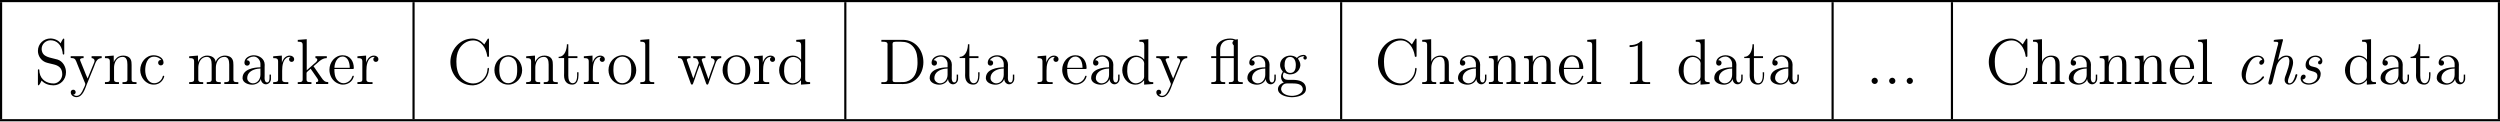
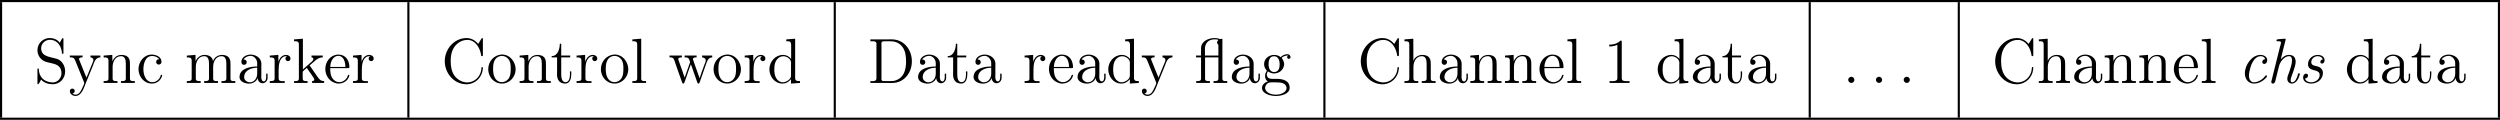
- <svg xmlns="http://www.w3.org/2000/svg" xmlns:xlink="http://www.w3.org/1999/xlink" version="1.1" width="463.045pt" height="22.466pt" viewBox="-26.095 -43.654 463.045 22.466">
+ <svg xmlns="http://www.w3.org/2000/svg" xmlns:xlink="http://www.w3.org/1999/xlink" version="1.1" width="468.896pt" height="22.466pt" viewBox="-26.095 -43.654 468.896 22.466">
  <defs>
    <path id="g1-99" d="M5.141 -4.471C4.854 -4.471 4.579 -4.256 4.579 -3.933C4.579 -3.73 4.734 -3.575 4.937 -3.575C5.296 -3.575 5.511 -3.933 5.511 -4.256C5.511 -4.914 4.878 -5.272 4.256 -5.272C2.63 -5.272 1.315 -3.383 1.315 -1.817C1.315 -0.801 1.913 0.108 3.037 0.108C3.933 0.108 4.782 -0.371 5.332 -1.028C5.38 -1.088 5.464 -1.196 5.464 -1.279V-1.303C5.452 -1.375 5.368 -1.447 5.296 -1.447C5.189 -1.447 4.961 -1.088 4.818 -0.944C4.34 -0.502 3.694 -0.132 3.025 -0.132H2.965C2.331 -0.167 2.08 -0.813 2.08 -1.351S2.224 -2.451 2.379 -2.977C2.642 -3.838 3.24 -5.033 4.304 -5.033C4.651 -5.033 5.009 -4.866 5.141 -4.471Z" />
    <path id="g1-104" d="M2.666 -4.435C2.809 -5.081 2.989 -5.727 3.144 -6.372L3.491 -7.759C3.539 -7.89 3.599 -8.094 3.599 -8.201C3.599 -8.273 3.503 -8.309 3.443 -8.309C2.977 -8.249 2.032 -8.249 1.925 -8.13C1.889 -8.094 1.877 -8.046 1.865 -7.998V-7.938C1.877 -7.843 1.973 -7.831 2.068 -7.831H2.152C2.367 -7.831 2.714 -7.831 2.714 -7.603C2.714 -7.352 2.594 -7.054 2.523 -6.791L0.921 -0.359C0.909 -0.299 0.885 -0.239 0.885 -0.179C0.885 -0.012 1.04 0.108 1.196 0.108C1.506 0.108 1.614 -0.179 1.674 -0.478L2.331 -3.12C2.558 -4.065 3.359 -5.033 4.256 -5.033C4.674 -5.033 4.782 -4.591 4.782 -4.256C4.782 -3.515 4.459 -2.678 4.22 -1.961C4.077 -1.578 3.897 -1.196 3.897 -0.789V-0.753C3.897 -0.275 4.28 0.108 4.746 0.108C5.631 0.108 6.085 -0.968 6.253 -1.65V-1.71C6.253 -1.781 6.193 -1.829 6.109 -1.829C5.858 -1.829 5.87 -1.542 5.822 -1.375C5.667 -0.897 5.38 -0.132 4.794 -0.132C4.591 -0.132 4.519 -0.299 4.519 -0.478C4.519 -0.825 4.663 -1.16 4.77 -1.47C4.961 -1.961 5.129 -2.463 5.272 -2.965C5.368 -3.288 5.464 -3.634 5.464 -3.981C5.464 -4.842 4.985 -5.272 4.22 -5.272C3.563 -5.272 3.061 -4.89 2.666 -4.435Z" />
    <path id="g1-115" d="M1.243 -0.861H1.291C1.566 -0.861 1.817 -1.112 1.817 -1.399C1.817 -1.602 1.65 -1.745 1.459 -1.745C1.064 -1.745 0.885 -1.375 0.885 -1.04C0.885 -0.203 1.733 0.108 2.391 0.108C3.563 0.108 4.603 -0.693 4.603 -1.901C4.603 -2.463 4.184 -2.929 3.682 -3.084C3.204 -3.252 2.415 -3.204 2.415 -3.909C2.415 -4.579 3.049 -5.033 3.622 -5.033C4.017 -5.033 4.483 -4.842 4.555 -4.4C4.316 -4.376 4.113 -4.208 4.113 -3.957C4.113 -3.79 4.232 -3.646 4.435 -3.646C4.758 -3.646 4.914 -3.969 4.914 -4.256C4.914 -4.949 4.256 -5.272 3.646 -5.272C2.702 -5.272 1.805 -4.543 1.805 -3.539C1.805 -1.949 3.993 -2.809 3.993 -1.494C3.993 -0.658 3.18 -0.132 2.415 -0.132C1.937 -0.132 1.351 -0.323 1.243 -0.861Z" />
-     <path id="g5-29" d="M1.243 -5.153H0.311V-4.806H1.243V-0.813C1.243 -0.395 0.897 -0.359 0.538 -0.359H0.335V-0.012H2.905V-0.359H2.63C2.295 -0.359 1.997 -0.395 1.997 -0.813V-4.806H4.495V-0.813C4.495 -0.395 4.148 -0.359 3.79 -0.359H3.587V-0.012H6.157V-0.359H5.87C5.523 -0.359 5.248 -0.395 5.248 -0.825V-8.309C5.141 -8.285 5.009 -8.249 4.89 -8.249H4.818C4.722 -8.249 4.639 -8.309 4.543 -8.333C4.352 -8.393 4.148 -8.416 3.945 -8.428H3.754C2.642 -8.428 1.243 -7.831 1.243 -6.528V-5.153ZM4.495 -5.153H1.973V-6.408C1.973 -7.257 2.439 -8.189 3.802 -8.189C4.053 -8.189 4.471 -8.165 4.471 -8.058C4.471 -7.974 4.244 -7.867 4.244 -7.639C4.244 -7.52 4.28 -7.4 4.364 -7.305C4.4 -7.245 4.483 -7.209 4.495 -7.137V-5.153Z" />
-     <path id="g5-46" d="M1.53 -1.16C1.279 -1.112 1.04 -0.897 1.04 -0.598C1.04 -0.287 1.303 -0.012 1.614 -0.012S2.2 -0.251 2.2 -0.586C2.2 -0.897 1.937 -1.172 1.626 -1.172C1.59 -1.172 1.566 -1.16 1.53 -1.16Z" />
-     <path id="g5-49" d="M1.088 -7.197V-6.85C1.626 -6.85 2.08 -6.934 2.606 -7.161V-0.885C2.606 -0.418 2.14 -0.347 1.674 -0.347C1.482 -0.347 1.303 -0.359 1.148 -0.359V-0.012H4.89V-0.359C4.746 -0.359 4.555 -0.347 4.376 -0.347C3.778 -0.347 3.431 -0.406 3.431 -0.921V-7.783C3.431 -7.855 3.407 -7.962 3.288 -7.962C3.12 -7.962 2.977 -7.735 2.821 -7.651C2.307 -7.305 1.698 -7.197 1.088 -7.197Z" />
-     <path id="g5-67" d="M6.934 -7.34C6.348 -7.986 5.643 -8.428 4.734 -8.428C2.403 -8.428 0.646 -6.36 0.646 -4.089C0.646 -1.829 2.379 0.239 4.722 0.239H4.902C6.372 0.143 7.639 -1.004 7.783 -2.63C7.795 -2.69 7.795 -2.738 7.795 -2.798C7.795 -2.893 7.783 -3.001 7.663 -3.001C7.472 -3.001 7.532 -2.618 7.484 -2.415C7.293 -1.184 6.229 -0.108 4.89 -0.108C4.005 -0.108 3.132 -0.55 2.57 -1.243C1.913 -2.044 1.757 -3.168 1.757 -4.16C1.757 -4.914 1.865 -5.738 2.236 -6.42C2.75 -7.388 3.742 -8.082 4.878 -8.082C6.396 -8.082 7.209 -6.623 7.436 -5.38C7.448 -5.26 7.424 -5.033 7.627 -5.033C7.759 -5.033 7.795 -5.093 7.795 -5.189V-8.285C7.795 -8.357 7.759 -8.428 7.675 -8.428C7.58 -8.428 7.52 -8.297 7.472 -8.225L7.137 -7.687C7.066 -7.568 6.994 -7.46 6.934 -7.34Z" />
-     <path id="g5-68" d="M0.502 -8.177V-7.831H0.885C1.279 -7.831 1.65 -7.783 1.65 -7.329C1.65 -7.245 1.638 -7.173 1.638 -7.101V-0.885C1.638 -0.418 1.279 -0.347 0.921 -0.347C0.777 -0.347 0.634 -0.359 0.502 -0.359V-0.012H3.754C3.993 -0.012 4.232 0 4.483 0C5.368 0 6.169 -0.227 6.922 -0.873C7.831 -1.674 8.285 -2.857 8.285 -4.053C8.285 -6.109 6.946 -8.189 4.435 -8.189C4.184 -8.189 3.933 -8.177 3.694 -8.177H0.502ZM7.185 -3.575C7.089 -2.188 6.671 -0.933 5.153 -0.454C4.794 -0.359 4.435 -0.359 4.065 -0.359H3.049C2.809 -0.359 2.57 -0.383 2.57 -0.765C2.57 -0.861 2.582 -0.944 2.582 -1.028V-6.958C2.582 -7.066 2.57 -7.185 2.57 -7.305C2.57 -7.615 2.57 -7.831 3.132 -7.831H4.16C4.997 -7.831 5.834 -7.651 6.504 -6.779C7.113 -5.966 7.197 -4.926 7.197 -3.957C7.197 -3.826 7.197 -3.706 7.185 -3.575Z" />
-     <path id="g5-83" d="M1.327 -0.646C1.877 -0.036 2.69 0.239 3.515 0.239C4.758 0.239 5.846 -0.753 5.846 -2.2C5.846 -3.18 5.26 -4.244 4.268 -4.543C2.941 -4.937 1.435 -4.926 1.339 -6.432V-6.528C1.339 -7.412 2.116 -8.106 2.977 -8.106C4.113 -8.106 4.973 -7.305 5.212 -5.918C5.236 -5.774 5.189 -5.464 5.392 -5.464C5.499 -5.464 5.523 -5.535 5.523 -5.619V-8.321C5.511 -8.381 5.475 -8.416 5.416 -8.428C5.236 -8.428 5.021 -7.831 4.83 -7.544C4.471 -8.13 3.634 -8.44 2.965 -8.44C1.745 -8.44 0.646 -7.484 0.646 -6.145C0.646 -5.224 1.219 -4.364 2.08 -4.029C2.283 -3.945 2.487 -3.909 2.69 -3.85L3.539 -3.646C4.34 -3.455 5.153 -3.072 5.153 -1.817C5.153 -0.98 4.507 -0.179 3.658 -0.108H3.551C2.355 -0.108 1.184 -0.729 0.944 -2.128C0.933 -2.248 0.921 -2.355 0.909 -2.475V-2.63C0.897 -2.69 0.837 -2.726 0.777 -2.726C0.658 -2.726 0.646 -2.654 0.646 -2.57V0.06C0.646 0.12 0.658 0.239 0.753 0.239C0.933 0.239 1.291 -0.574 1.327 -0.646Z" />
-     <path id="g5-97" d="M1.255 -4.4C1.542 -4.854 2.068 -5.093 2.594 -5.093C3.276 -5.093 3.826 -4.4 3.826 -3.742V-3.096C2.618 -3.096 0.514 -2.762 0.514 -1.124V-1.004C0.622 -0.191 1.614 0.12 2.319 0.12C2.941 0.12 3.718 -0.263 3.897 -0.921H3.909C3.945 -0.359 4.352 0.048 4.83 0.048C5.332 0.048 5.727 -0.383 5.774 -0.873V-1.745H5.511V-1.16C5.511 -0.813 5.452 -0.299 5.057 -0.299C4.674 -0.299 4.591 -0.813 4.591 -1.112C4.591 -1.243 4.603 -1.375 4.603 -1.506V-3.168C4.603 -3.3 4.615 -3.443 4.615 -3.575C4.615 -4.698 3.575 -5.332 2.594 -5.332C1.829 -5.332 0.861 -4.878 0.861 -3.945C0.861 -3.599 1.088 -3.407 1.375 -3.407S1.865 -3.634 1.865 -3.909C1.865 -4.208 1.638 -4.4 1.351 -4.4H1.255ZM3.826 -2.881V-1.745C3.826 -0.897 3.288 -0.132 2.439 -0.132C1.985 -0.132 1.375 -0.49 1.375 -1.1C1.375 -2.152 2.331 -2.69 3.324 -2.833C3.491 -2.857 3.658 -2.845 3.826 -2.881Z" />
-     <path id="g5-99" d="M4.316 -4.447C4.28 -4.447 4.256 -4.459 4.22 -4.459C3.945 -4.459 3.73 -4.232 3.73 -3.957C3.73 -3.658 3.957 -3.455 4.22 -3.455C4.495 -3.455 4.734 -3.646 4.734 -3.969C4.734 -4.949 3.658 -5.332 2.893 -5.332C1.447 -5.332 0.418 -3.981 0.418 -2.594C0.418 -1.219 1.447 0.108 2.929 0.108C3.73 0.108 4.435 -0.323 4.782 -1.148C4.806 -1.219 4.854 -1.327 4.854 -1.423V-1.47C4.842 -1.518 4.794 -1.542 4.746 -1.542C4.567 -1.542 4.567 -1.363 4.531 -1.243C4.304 -0.61 3.694 -0.155 3.025 -0.155C1.757 -0.155 1.339 -1.578 1.339 -2.57C1.339 -3.551 1.65 -5.069 2.989 -5.069C3.467 -5.069 4.029 -4.854 4.316 -4.447Z" />
-     <path id="g5-100" d="M3.587 -8.177V-7.831H3.73C4.208 -7.831 4.495 -7.807 4.495 -7.089V-4.519C4.113 -4.985 3.599 -5.272 2.989 -5.272C1.53 -5.272 0.418 -4.005 0.418 -2.57C0.418 -1.303 1.327 0.108 2.881 0.108C3.527 0.108 3.981 -0.167 4.471 -0.705V0.108L6.157 -0.012V-0.359H5.966C5.607 -0.359 5.248 -0.395 5.248 -0.956V-8.309L3.587 -8.177ZM1.339 -2.295V-2.475C1.339 -3.347 1.447 -4.256 2.271 -4.806C2.511 -4.949 2.774 -5.021 3.037 -5.021C3.634 -5.021 4.483 -4.543 4.483 -3.79C4.483 -3.634 4.471 -3.479 4.471 -3.324V-1.351C4.471 -0.669 3.527 -0.132 2.941 -0.132C2.056 -0.132 1.494 -0.968 1.387 -1.829C1.363 -1.985 1.363 -2.14 1.339 -2.295Z" />
-     <path id="g5-101" d="M1.267 -2.786H4.686C4.806 -2.786 4.866 -2.833 4.866 -2.953C4.866 -4.184 4.208 -5.332 2.798 -5.332C1.363 -5.332 0.347 -4.029 0.347 -2.642C0.347 -1.59 0.909 -0.526 1.949 -0.096C2.224 0.024 2.523 0.108 2.821 0.108H2.857C3.73 0.108 4.579 -0.418 4.83 -1.303C4.842 -1.339 4.866 -1.387 4.866 -1.435C4.866 -1.494 4.794 -1.554 4.734 -1.554C4.591 -1.554 4.531 -1.231 4.447 -1.076C4.148 -0.538 3.587 -0.155 2.941 -0.155C2.487 -0.155 2.08 -0.406 1.793 -0.741C1.315 -1.315 1.267 -2.068 1.267 -2.786ZM1.279 -3.013C1.279 -3.921 1.781 -5.093 2.774 -5.093C3.826 -5.093 4.113 -3.862 4.113 -3.013H1.279Z" />
-     <path id="g5-103" d="M3.838 -4.842H3.826C3.503 -5.141 3.025 -5.272 2.606 -5.272C1.71 -5.272 0.717 -4.651 0.717 -3.539C0.717 -3.144 0.861 -2.75 1.124 -2.451C1.16 -2.415 1.219 -2.355 1.219 -2.295S1.148 -2.164 1.124 -2.116C0.98 -1.877 0.897 -1.59 0.897 -1.315C0.897 -0.933 1.064 -0.478 1.411 -0.287V-0.275C0.861 -0.132 0.323 0.335 0.323 0.921C0.323 2.008 1.889 2.439 2.905 2.439C3.873 2.439 5.511 2.092 5.511 0.909C5.511 -0.562 4.053 -0.777 3.072 -0.777H2.152C1.626 -0.777 1.231 -1.052 1.231 -1.566V-1.614C1.243 -1.817 1.327 -1.985 1.423 -2.164C1.769 -1.973 2.08 -1.817 2.475 -1.793H2.57C3.515 -1.793 4.316 -2.379 4.471 -3.395V-3.527C4.471 -3.933 4.328 -4.22 4.113 -4.567C4.077 -4.603 4.041 -4.639 4.041 -4.686V-4.698C4.125 -4.961 4.794 -5.153 5.057 -5.153C5.117 -5.153 5.165 -5.153 5.224 -5.141C5.117 -5.081 5.033 -4.973 5.033 -4.842C5.033 -4.663 5.189 -4.531 5.356 -4.531C5.547 -4.531 5.667 -4.674 5.667 -4.866V-4.926C5.619 -5.2 5.38 -5.404 5.093 -5.404C4.663 -5.404 4.125 -5.212 3.838 -4.842ZM0.909 1.004V0.909C0.909 0.502 1.196 0.108 1.578 -0.048C1.745 -0.108 1.937 -0.12 2.116 -0.12H2.929C3.718 -0.12 4.794 -0.06 4.926 0.849V0.933C4.926 1.841 3.658 2.188 2.941 2.188C2.14 2.188 1.028 1.865 0.909 1.004ZM1.554 -3.3V-3.455C1.554 -4.029 1.638 -5.021 2.582 -5.021C3.347 -5.021 3.634 -4.268 3.634 -3.527C3.634 -3.001 3.539 -2.056 2.606 -2.056C1.901 -2.056 1.626 -2.642 1.554 -3.3Z" />
-     <path id="g5-104" d="M0.383 -8.177V-7.831H0.598C0.98 -7.831 1.291 -7.783 1.291 -7.233V-0.849C1.291 -0.406 0.98 -0.359 0.646 -0.359H0.383V-0.012H2.977V-0.359H2.702C2.355 -0.359 2.068 -0.406 2.068 -0.849V-3.037C2.068 -3.862 2.487 -5.033 3.658 -5.033C4.388 -5.033 4.543 -4.328 4.543 -3.622V-0.813C4.543 -0.395 4.196 -0.359 3.838 -0.359H3.634V-0.012H6.229V-0.359H5.954C5.631 -0.359 5.32 -0.371 5.32 -0.825V-3.539C5.32 -3.921 5.308 -4.304 5.105 -4.639C4.83 -5.117 4.268 -5.272 3.742 -5.272C3.013 -5.272 2.271 -4.83 2.056 -4.125L2.044 -8.309L0.383 -8.177Z" />
-     <path id="g5-107" d="M0.335 -8.177V-7.831H0.55C0.933 -7.831 1.243 -7.783 1.243 -7.233V-0.849C1.243 -0.406 0.933 -0.359 0.598 -0.359H0.335V-0.012H2.869V-0.359H2.594C2.236 -0.359 1.961 -0.406 1.961 -0.873V-2.008C1.961 -2.319 2.475 -2.534 2.714 -2.833H2.726C3.12 -2.212 3.587 -1.638 3.981 -1.016C4.053 -0.909 4.136 -0.753 4.136 -0.622C4.136 -0.406 3.897 -0.359 3.718 -0.359V-0.012H5.978V-0.359C5.404 -0.359 5.141 -0.55 4.651 -1.291C4.256 -1.877 3.814 -2.463 3.431 -3.049C3.371 -3.132 3.324 -3.216 3.252 -3.288V-3.3C3.993 -3.838 4.651 -4.806 5.715 -4.806V-5.153H3.61V-4.806C3.79 -4.806 3.957 -4.674 3.957 -4.507C3.957 -4.172 3.515 -3.885 3.252 -3.658C2.833 -3.288 2.403 -2.929 1.997 -2.546V-8.309L0.335 -8.177Z" />
-     <path id="g5-108" d="M0.395 -8.177V-7.831H0.61C0.992 -7.831 1.303 -7.783 1.303 -7.221V-0.849C1.303 -0.406 0.992 -0.359 0.658 -0.359H0.395V-0.012H2.965V-0.359H2.678C2.331 -0.359 2.056 -0.395 2.056 -0.825V-8.309L0.395 -8.177Z" />
-     <path id="g5-109" d="M0.383 -5.141V-4.794H0.61C0.956 -4.794 1.291 -4.746 1.291 -4.196V-0.861C1.291 -0.418 1.064 -0.359 0.383 -0.359V-0.012H2.977V-0.359H2.702C2.355 -0.359 2.068 -0.406 2.068 -0.849V-3.037C2.068 -3.862 2.487 -5.033 3.658 -5.033C4.388 -5.033 4.543 -4.328 4.543 -3.622V-0.813C4.543 -0.395 4.196 -0.359 3.838 -0.359H3.634V-0.012H6.229V-0.359H5.954C5.607 -0.359 5.32 -0.406 5.32 -0.849V-3.037C5.32 -3.862 5.738 -5.033 6.91 -5.033C7.639 -5.033 7.795 -4.328 7.795 -3.622V-0.813C7.795 -0.395 7.448 -0.359 7.089 -0.359H6.886V-0.012H9.48V-0.359H9.205C8.883 -0.359 8.572 -0.371 8.572 -0.825V-3.539C8.572 -3.909 8.56 -4.28 8.369 -4.615C8.094 -5.105 7.532 -5.272 6.994 -5.272C6.265 -5.272 5.511 -4.818 5.296 -4.101H5.284C5.2 -4.926 4.471 -5.272 3.682 -5.272C2.941 -5.272 2.212 -4.722 2.02 -4.041L2.008 -5.272L0.383 -5.141Z" />
-     <path id="g5-110" d="M0.383 -5.141V-4.794H0.61C0.956 -4.794 1.291 -4.746 1.291 -4.196V-0.861C1.291 -0.418 1.064 -0.359 0.383 -0.359V-0.012H2.977V-0.359H2.702C2.355 -0.359 2.068 -0.406 2.068 -0.849V-3.037C2.068 -3.862 2.487 -5.033 3.658 -5.033C4.388 -5.033 4.543 -4.328 4.543 -3.622V-0.813C4.543 -0.395 4.196 -0.359 3.838 -0.359H3.634V-0.012H6.229V-0.359H5.954C5.631 -0.359 5.32 -0.371 5.32 -0.825V-3.539C5.32 -3.921 5.308 -4.292 5.117 -4.627C4.842 -5.105 4.268 -5.272 3.754 -5.272C3.168 -5.272 2.666 -5.057 2.26 -4.495C2.152 -4.352 2.068 -4.208 2.02 -4.041L2.008 -5.272L0.383 -5.141Z" />
-     <path id="g5-111" d="M2.75 -5.332C1.47 -5.212 0.347 -4.101 0.347 -2.582C0.347 -1.219 1.351 0.108 2.929 0.108C4.364 0.108 5.487 -1.16 5.487 -2.558C5.487 -3.897 4.495 -5.344 2.905 -5.344C2.857 -5.344 2.798 -5.332 2.75 -5.332ZM1.267 -2.307C1.255 -2.403 1.255 -2.499 1.255 -2.594C1.255 -3.419 1.339 -4.507 2.26 -4.937C2.463 -5.033 2.69 -5.081 2.905 -5.081C3.359 -5.081 3.802 -4.878 4.101 -4.519C4.519 -4.029 4.567 -3.359 4.567 -2.738C4.567 -2.068 4.555 -1.303 4.101 -0.741C3.802 -0.371 3.359 -0.155 2.905 -0.155C1.913 -0.155 1.399 -1.052 1.303 -1.937C1.279 -2.056 1.279 -2.188 1.267 -2.307Z" />
-     <path id="g5-114" d="M0.335 -5.141V-4.794H0.526C0.885 -4.794 1.243 -4.758 1.243 -4.196V-0.861C1.243 -0.418 1.016 -0.359 0.335 -0.359V-0.012H3.132V-0.359C3.001 -0.359 2.857 -0.347 2.714 -0.347C2.331 -0.347 1.997 -0.406 1.997 -0.849V-2.475C1.997 -3.395 2.14 -4.71 3.12 -4.997C3.216 -5.021 3.3 -5.033 3.395 -5.033C3.455 -5.033 3.503 -5.021 3.563 -5.021V-5.009C3.383 -4.937 3.276 -4.758 3.276 -4.567C3.276 -4.292 3.503 -4.101 3.742 -4.101C4.053 -4.101 4.22 -4.34 4.22 -4.579C4.22 -5.021 3.802 -5.272 3.395 -5.272C2.762 -5.272 2.295 -4.818 2.068 -4.292C2.02 -4.184 1.961 -4.065 1.949 -3.945L1.937 -5.272L0.335 -5.141Z" />
-     <path id="g5-116" d="M1.745 -7.364C1.745 -6.587 1.435 -5.045 0.215 -5.045V-4.806H1.231V-2.104C1.231 -1.937 1.219 -1.769 1.219 -1.602C1.219 -0.526 1.769 0.108 2.762 0.108C3.682 0.108 3.897 -0.921 3.897 -1.662V-2.176H3.634C3.634 -1.997 3.646 -1.817 3.646 -1.638C3.646 -1.124 3.551 -0.155 2.821 -0.155C2.14 -0.155 2.008 -0.98 2.008 -1.566V-4.806H3.694V-5.153H2.008V-7.364H1.745Z" />
-     <path id="g5-119" d="M0.215 -5.153V-4.806H0.383C1.016 -4.806 1.088 -4.4 1.339 -3.61C1.722 -2.463 2.14 -1.339 2.546 -0.203C2.594 -0.084 2.618 0.096 2.786 0.108C2.953 0.108 2.989 -0.036 3.037 -0.167L3.359 -1.064C3.634 -1.865 3.897 -2.714 4.22 -3.503C4.423 -3.013 4.579 -2.499 4.758 -1.997L5.404 -0.167C5.452 -0.036 5.487 0.108 5.655 0.108C5.81 0.096 5.846 -0.072 5.894 -0.191C6.3 -1.399 6.755 -2.606 7.161 -3.802C7.364 -4.388 7.627 -4.782 8.225 -4.806V-5.153H6.324V-4.806C6.635 -4.794 7.006 -4.591 7.006 -4.256C7.006 -3.993 6.814 -3.587 6.695 -3.276C6.42 -2.487 6.097 -1.698 5.858 -0.897H5.846C5.774 -1.184 5.643 -1.459 5.559 -1.733C5.272 -2.558 4.949 -3.383 4.686 -4.22C4.651 -4.304 4.615 -4.4 4.615 -4.495V-4.543C4.686 -4.794 5.009 -4.806 5.236 -4.806H5.296V-5.153H3.049V-4.806H3.216C3.67 -4.806 3.838 -4.663 3.969 -4.22C4.005 -4.136 4.065 -4.017 4.065 -3.921V-3.897C4.053 -3.79 3.993 -3.67 3.957 -3.575L3.742 -2.965C3.515 -2.319 3.276 -1.674 3.061 -1.028C2.917 -1.327 2.821 -1.674 2.714 -1.997L1.925 -4.22C1.901 -4.304 1.853 -4.4 1.853 -4.483C1.853 -4.782 2.283 -4.806 2.534 -4.806V-5.153H0.215Z" />
-     <path id="g5-121" d="M0.215 -5.153V-4.806H0.442C1.1 -4.806 1.172 -4.364 1.447 -3.682C1.889 -2.582 2.331 -1.459 2.798 -0.359C2.845 -0.263 2.917 -0.108 2.917 -0.024V0.024C2.869 0.323 2.666 0.705 2.546 0.944C2.319 1.482 1.973 2.188 1.291 2.188C1.04 2.188 0.909 2.08 0.693 1.973V1.961C0.944 1.937 1.136 1.769 1.136 1.506C1.136 1.255 0.956 1.052 0.693 1.052S0.227 1.231 0.227 1.506C0.227 2.104 0.789 2.427 1.279 2.427C2.463 2.427 2.905 0.777 3.216 0.012L4.507 -3.144C4.806 -3.885 4.985 -4.794 5.954 -4.806V-5.153H4.089V-4.806C4.364 -4.794 4.627 -4.627 4.639 -4.328C4.639 -4.089 4.507 -3.873 4.423 -3.646C4.041 -2.774 3.718 -1.889 3.347 -1.016C2.869 -2.056 2.499 -3.168 2.032 -4.22C2.008 -4.304 1.949 -4.388 1.949 -4.483C1.949 -4.794 2.355 -4.806 2.606 -4.806V-5.153H0.215Z" />
+     <path id="g6-29" d="M1.243 -5.153H0.311V-4.806H1.243V-0.813C1.243 -0.395 0.897 -0.359 0.538 -0.359H0.335V-0.012H2.905V-0.359H2.63C2.295 -0.359 1.997 -0.395 1.997 -0.813V-4.806H4.495V-0.813C4.495 -0.395 4.148 -0.359 3.79 -0.359H3.587V-0.012H6.157V-0.359H5.87C5.523 -0.359 5.248 -0.395 5.248 -0.825V-8.309C5.141 -8.285 5.009 -8.249 4.89 -8.249H4.818C4.722 -8.249 4.639 -8.309 4.543 -8.333C4.352 -8.393 4.148 -8.416 3.945 -8.428H3.754C2.642 -8.428 1.243 -7.831 1.243 -6.528V-5.153ZM4.495 -5.153H1.973V-6.408C1.973 -7.257 2.439 -8.189 3.802 -8.189C4.053 -8.189 4.471 -8.165 4.471 -8.058C4.471 -7.974 4.244 -7.867 4.244 -7.639C4.244 -7.52 4.28 -7.4 4.364 -7.305C4.4 -7.245 4.483 -7.209 4.495 -7.137V-5.153Z" />
+     <path id="g6-46" d="M1.53 -1.16C1.279 -1.112 1.04 -0.897 1.04 -0.598C1.04 -0.287 1.303 -0.012 1.614 -0.012S2.2 -0.251 2.2 -0.586C2.2 -0.897 1.937 -1.172 1.626 -1.172C1.59 -1.172 1.566 -1.16 1.53 -1.16Z" />
+     <path id="g6-49" d="M1.088 -7.197V-6.85C1.626 -6.85 2.08 -6.934 2.606 -7.161V-0.885C2.606 -0.418 2.14 -0.347 1.674 -0.347C1.482 -0.347 1.303 -0.359 1.148 -0.359V-0.012H4.89V-0.359C4.746 -0.359 4.555 -0.347 4.376 -0.347C3.778 -0.347 3.431 -0.406 3.431 -0.921V-7.783C3.431 -7.855 3.407 -7.962 3.288 -7.962C3.12 -7.962 2.977 -7.735 2.821 -7.651C2.307 -7.305 1.698 -7.197 1.088 -7.197Z" />
+     <path id="g6-67" d="M6.934 -7.34C6.348 -7.986 5.643 -8.428 4.734 -8.428C2.403 -8.428 0.646 -6.36 0.646 -4.089C0.646 -1.829 2.379 0.239 4.722 0.239H4.902C6.372 0.143 7.639 -1.004 7.783 -2.63C7.795 -2.69 7.795 -2.738 7.795 -2.798C7.795 -2.893 7.783 -3.001 7.663 -3.001C7.472 -3.001 7.532 -2.618 7.484 -2.415C7.293 -1.184 6.229 -0.108 4.89 -0.108C4.005 -0.108 3.132 -0.55 2.57 -1.243C1.913 -2.044 1.757 -3.168 1.757 -4.16C1.757 -4.914 1.865 -5.738 2.236 -6.42C2.75 -7.388 3.742 -8.082 4.878 -8.082C6.396 -8.082 7.209 -6.623 7.436 -5.38C7.448 -5.26 7.424 -5.033 7.627 -5.033C7.759 -5.033 7.795 -5.093 7.795 -5.189V-8.285C7.795 -8.357 7.759 -8.428 7.675 -8.428C7.58 -8.428 7.52 -8.297 7.472 -8.225L7.137 -7.687C7.066 -7.568 6.994 -7.46 6.934 -7.34Z" />
+     <path id="g6-68" d="M0.502 -8.177V-7.831H0.885C1.279 -7.831 1.65 -7.783 1.65 -7.329C1.65 -7.245 1.638 -7.173 1.638 -7.101V-0.885C1.638 -0.418 1.279 -0.347 0.921 -0.347C0.777 -0.347 0.634 -0.359 0.502 -0.359V-0.012H3.754C3.993 -0.012 4.232 0 4.483 0C5.368 0 6.169 -0.227 6.922 -0.873C7.831 -1.674 8.285 -2.857 8.285 -4.053C8.285 -6.109 6.946 -8.189 4.435 -8.189C4.184 -8.189 3.933 -8.177 3.694 -8.177H0.502ZM7.185 -3.575C7.089 -2.188 6.671 -0.933 5.153 -0.454C4.794 -0.359 4.435 -0.359 4.065 -0.359H3.049C2.809 -0.359 2.57 -0.383 2.57 -0.765C2.57 -0.861 2.582 -0.944 2.582 -1.028V-6.958C2.582 -7.066 2.57 -7.185 2.57 -7.305C2.57 -7.615 2.57 -7.831 3.132 -7.831H4.16C4.997 -7.831 5.834 -7.651 6.504 -6.779C7.113 -5.966 7.197 -4.926 7.197 -3.957C7.197 -3.826 7.197 -3.706 7.185 -3.575Z" />
+     <path id="g6-83" d="M1.327 -0.646C1.877 -0.036 2.69 0.239 3.515 0.239C4.758 0.239 5.846 -0.753 5.846 -2.2C5.846 -3.18 5.26 -4.244 4.268 -4.543C2.941 -4.937 1.435 -4.926 1.339 -6.432V-6.528C1.339 -7.412 2.116 -8.106 2.977 -8.106C4.113 -8.106 4.973 -7.305 5.212 -5.918C5.236 -5.774 5.189 -5.464 5.392 -5.464C5.499 -5.464 5.523 -5.535 5.523 -5.619V-8.321C5.511 -8.381 5.475 -8.416 5.416 -8.428C5.236 -8.428 5.021 -7.831 4.83 -7.544C4.471 -8.13 3.634 -8.44 2.965 -8.44C1.745 -8.44 0.646 -7.484 0.646 -6.145C0.646 -5.224 1.219 -4.364 2.08 -4.029C2.283 -3.945 2.487 -3.909 2.69 -3.85L3.539 -3.646C4.34 -3.455 5.153 -3.072 5.153 -1.817C5.153 -0.98 4.507 -0.179 3.658 -0.108H3.551C2.355 -0.108 1.184 -0.729 0.944 -2.128C0.933 -2.248 0.921 -2.355 0.909 -2.475V-2.63C0.897 -2.69 0.837 -2.726 0.777 -2.726C0.658 -2.726 0.646 -2.654 0.646 -2.57V0.06C0.646 0.12 0.658 0.239 0.753 0.239C0.933 0.239 1.291 -0.574 1.327 -0.646Z" />
+     <path id="g6-97" d="M1.255 -4.4C1.542 -4.854 2.068 -5.093 2.594 -5.093C3.276 -5.093 3.826 -4.4 3.826 -3.742V-3.096C2.618 -3.096 0.514 -2.762 0.514 -1.124V-1.004C0.622 -0.191 1.614 0.12 2.319 0.12C2.941 0.12 3.718 -0.263 3.897 -0.921H3.909C3.945 -0.359 4.352 0.048 4.83 0.048C5.332 0.048 5.727 -0.383 5.774 -0.873V-1.745H5.511V-1.16C5.511 -0.813 5.452 -0.299 5.057 -0.299C4.674 -0.299 4.591 -0.813 4.591 -1.112C4.591 -1.243 4.603 -1.375 4.603 -1.506V-3.168C4.603 -3.3 4.615 -3.443 4.615 -3.575C4.615 -4.698 3.575 -5.332 2.594 -5.332C1.829 -5.332 0.861 -4.878 0.861 -3.945C0.861 -3.599 1.088 -3.407 1.375 -3.407S1.865 -3.634 1.865 -3.909C1.865 -4.208 1.638 -4.4 1.351 -4.4H1.255ZM3.826 -2.881V-1.745C3.826 -0.897 3.288 -0.132 2.439 -0.132C1.985 -0.132 1.375 -0.49 1.375 -1.1C1.375 -2.152 2.331 -2.69 3.324 -2.833C3.491 -2.857 3.658 -2.845 3.826 -2.881Z" />
+     <path id="g6-99" d="M4.316 -4.447C4.28 -4.447 4.256 -4.459 4.22 -4.459C3.945 -4.459 3.73 -4.232 3.73 -3.957C3.73 -3.658 3.957 -3.455 4.22 -3.455C4.495 -3.455 4.734 -3.646 4.734 -3.969C4.734 -4.949 3.658 -5.332 2.893 -5.332C1.447 -5.332 0.418 -3.981 0.418 -2.594C0.418 -1.219 1.447 0.108 2.929 0.108C3.73 0.108 4.435 -0.323 4.782 -1.148C4.806 -1.219 4.854 -1.327 4.854 -1.423V-1.47C4.842 -1.518 4.794 -1.542 4.746 -1.542C4.567 -1.542 4.567 -1.363 4.531 -1.243C4.304 -0.61 3.694 -0.155 3.025 -0.155C1.757 -0.155 1.339 -1.578 1.339 -2.57C1.339 -3.551 1.65 -5.069 2.989 -5.069C3.467 -5.069 4.029 -4.854 4.316 -4.447Z" />
+     <path id="g6-100" d="M3.587 -8.177V-7.831H3.73C4.208 -7.831 4.495 -7.807 4.495 -7.089V-4.519C4.113 -4.985 3.599 -5.272 2.989 -5.272C1.53 -5.272 0.418 -4.005 0.418 -2.57C0.418 -1.303 1.327 0.108 2.881 0.108C3.527 0.108 3.981 -0.167 4.471 -0.705V0.108L6.157 -0.012V-0.359H5.966C5.607 -0.359 5.248 -0.395 5.248 -0.956V-8.309L3.587 -8.177ZM1.339 -2.295V-2.475C1.339 -3.347 1.447 -4.256 2.271 -4.806C2.511 -4.949 2.774 -5.021 3.037 -5.021C3.634 -5.021 4.483 -4.543 4.483 -3.79C4.483 -3.634 4.471 -3.479 4.471 -3.324V-1.351C4.471 -0.669 3.527 -0.132 2.941 -0.132C2.056 -0.132 1.494 -0.968 1.387 -1.829C1.363 -1.985 1.363 -2.14 1.339 -2.295Z" />
+     <path id="g6-101" d="M1.267 -2.786H4.686C4.806 -2.786 4.866 -2.833 4.866 -2.953C4.866 -4.184 4.208 -5.332 2.798 -5.332C1.363 -5.332 0.347 -4.029 0.347 -2.642C0.347 -1.59 0.909 -0.526 1.949 -0.096C2.224 0.024 2.523 0.108 2.821 0.108H2.857C3.73 0.108 4.579 -0.418 4.83 -1.303C4.842 -1.339 4.866 -1.387 4.866 -1.435C4.866 -1.494 4.794 -1.554 4.734 -1.554C4.591 -1.554 4.531 -1.231 4.447 -1.076C4.148 -0.538 3.587 -0.155 2.941 -0.155C2.487 -0.155 2.08 -0.406 1.793 -0.741C1.315 -1.315 1.267 -2.068 1.267 -2.786ZM1.279 -3.013C1.279 -3.921 1.781 -5.093 2.774 -5.093C3.826 -5.093 4.113 -3.862 4.113 -3.013H1.279Z" />
+     <path id="g6-103" d="M3.838 -4.842H3.826C3.503 -5.141 3.025 -5.272 2.606 -5.272C1.71 -5.272 0.717 -4.651 0.717 -3.539C0.717 -3.144 0.861 -2.75 1.124 -2.451C1.16 -2.415 1.219 -2.355 1.219 -2.295S1.148 -2.164 1.124 -2.116C0.98 -1.877 0.897 -1.59 0.897 -1.315C0.897 -0.933 1.064 -0.478 1.411 -0.287V-0.275C0.861 -0.132 0.323 0.335 0.323 0.921C0.323 2.008 1.889 2.439 2.905 2.439C3.873 2.439 5.511 2.092 5.511 0.909C5.511 -0.562 4.053 -0.777 3.072 -0.777H2.152C1.626 -0.777 1.231 -1.052 1.231 -1.566V-1.614C1.243 -1.817 1.327 -1.985 1.423 -2.164C1.769 -1.973 2.08 -1.817 2.475 -1.793H2.57C3.515 -1.793 4.316 -2.379 4.471 -3.395V-3.527C4.471 -3.933 4.328 -4.22 4.113 -4.567C4.077 -4.603 4.041 -4.639 4.041 -4.686V-4.698C4.125 -4.961 4.794 -5.153 5.057 -5.153C5.117 -5.153 5.165 -5.153 5.224 -5.141C5.117 -5.081 5.033 -4.973 5.033 -4.842C5.033 -4.663 5.189 -4.531 5.356 -4.531C5.547 -4.531 5.667 -4.674 5.667 -4.866V-4.926C5.619 -5.2 5.38 -5.404 5.093 -5.404C4.663 -5.404 4.125 -5.212 3.838 -4.842ZM0.909 1.004V0.909C0.909 0.502 1.196 0.108 1.578 -0.048C1.745 -0.108 1.937 -0.12 2.116 -0.12H2.929C3.718 -0.12 4.794 -0.06 4.926 0.849V0.933C4.926 1.841 3.658 2.188 2.941 2.188C2.14 2.188 1.028 1.865 0.909 1.004ZM1.554 -3.3V-3.455C1.554 -4.029 1.638 -5.021 2.582 -5.021C3.347 -5.021 3.634 -4.268 3.634 -3.527C3.634 -3.001 3.539 -2.056 2.606 -2.056C1.901 -2.056 1.626 -2.642 1.554 -3.3Z" />
+     <path id="g6-104" d="M0.383 -8.177V-7.831H0.598C0.98 -7.831 1.291 -7.783 1.291 -7.233V-0.849C1.291 -0.406 0.98 -0.359 0.646 -0.359H0.383V-0.012H2.977V-0.359H2.702C2.355 -0.359 2.068 -0.406 2.068 -0.849V-3.037C2.068 -3.862 2.487 -5.033 3.658 -5.033C4.388 -5.033 4.543 -4.328 4.543 -3.622V-0.813C4.543 -0.395 4.196 -0.359 3.838 -0.359H3.634V-0.012H6.229V-0.359H5.954C5.631 -0.359 5.32 -0.371 5.32 -0.825V-3.539C5.32 -3.921 5.308 -4.304 5.105 -4.639C4.83 -5.117 4.268 -5.272 3.742 -5.272C3.013 -5.272 2.271 -4.83 2.056 -4.125L2.044 -8.309L0.383 -8.177Z" />
+     <path id="g6-107" d="M0.335 -8.177V-7.831H0.55C0.933 -7.831 1.243 -7.783 1.243 -7.233V-0.849C1.243 -0.406 0.933 -0.359 0.598 -0.359H0.335V-0.012H2.869V-0.359H2.594C2.236 -0.359 1.961 -0.406 1.961 -0.873V-2.008C1.961 -2.319 2.475 -2.534 2.714 -2.833H2.726C3.12 -2.212 3.587 -1.638 3.981 -1.016C4.053 -0.909 4.136 -0.753 4.136 -0.622C4.136 -0.406 3.897 -0.359 3.718 -0.359V-0.012H5.978V-0.359C5.404 -0.359 5.141 -0.55 4.651 -1.291C4.256 -1.877 3.814 -2.463 3.431 -3.049C3.371 -3.132 3.324 -3.216 3.252 -3.288V-3.3C3.993 -3.838 4.651 -4.806 5.715 -4.806V-5.153H3.61V-4.806C3.79 -4.806 3.957 -4.674 3.957 -4.507C3.957 -4.172 3.515 -3.885 3.252 -3.658C2.833 -3.288 2.403 -2.929 1.997 -2.546V-8.309L0.335 -8.177Z" />
+     <path id="g6-108" d="M0.395 -8.177V-7.831H0.61C0.992 -7.831 1.303 -7.783 1.303 -7.221V-0.849C1.303 -0.406 0.992 -0.359 0.658 -0.359H0.395V-0.012H2.965V-0.359H2.678C2.331 -0.359 2.056 -0.395 2.056 -0.825V-8.309L0.395 -8.177Z" />
+     <path id="g6-109" d="M0.383 -5.141V-4.794H0.61C0.956 -4.794 1.291 -4.746 1.291 -4.196V-0.861C1.291 -0.418 1.064 -0.359 0.383 -0.359V-0.012H2.977V-0.359H2.702C2.355 -0.359 2.068 -0.406 2.068 -0.849V-3.037C2.068 -3.862 2.487 -5.033 3.658 -5.033C4.388 -5.033 4.543 -4.328 4.543 -3.622V-0.813C4.543 -0.395 4.196 -0.359 3.838 -0.359H3.634V-0.012H6.229V-0.359H5.954C5.607 -0.359 5.32 -0.406 5.32 -0.849V-3.037C5.32 -3.862 5.738 -5.033 6.91 -5.033C7.639 -5.033 7.795 -4.328 7.795 -3.622V-0.813C7.795 -0.395 7.448 -0.359 7.089 -0.359H6.886V-0.012H9.48V-0.359H9.205C8.883 -0.359 8.572 -0.371 8.572 -0.825V-3.539C8.572 -3.909 8.56 -4.28 8.369 -4.615C8.094 -5.105 7.532 -5.272 6.994 -5.272C6.265 -5.272 5.511 -4.818 5.296 -4.101H5.284C5.2 -4.926 4.471 -5.272 3.682 -5.272C2.941 -5.272 2.212 -4.722 2.02 -4.041L2.008 -5.272L0.383 -5.141Z" />
+     <path id="g6-110" d="M0.383 -5.141V-4.794H0.61C0.956 -4.794 1.291 -4.746 1.291 -4.196V-0.861C1.291 -0.418 1.064 -0.359 0.383 -0.359V-0.012H2.977V-0.359H2.702C2.355 -0.359 2.068 -0.406 2.068 -0.849V-3.037C2.068 -3.862 2.487 -5.033 3.658 -5.033C4.388 -5.033 4.543 -4.328 4.543 -3.622V-0.813C4.543 -0.395 4.196 -0.359 3.838 -0.359H3.634V-0.012H6.229V-0.359H5.954C5.631 -0.359 5.32 -0.371 5.32 -0.825V-3.539C5.32 -3.921 5.308 -4.292 5.117 -4.627C4.842 -5.105 4.268 -5.272 3.754 -5.272C3.168 -5.272 2.666 -5.057 2.26 -4.495C2.152 -4.352 2.068 -4.208 2.02 -4.041L2.008 -5.272L0.383 -5.141Z" />
+     <path id="g6-111" d="M2.75 -5.332C1.47 -5.212 0.347 -4.101 0.347 -2.582C0.347 -1.219 1.351 0.108 2.929 0.108C4.364 0.108 5.487 -1.16 5.487 -2.558C5.487 -3.897 4.495 -5.344 2.905 -5.344C2.857 -5.344 2.798 -5.332 2.75 -5.332ZM1.267 -2.307C1.255 -2.403 1.255 -2.499 1.255 -2.594C1.255 -3.419 1.339 -4.507 2.26 -4.937C2.463 -5.033 2.69 -5.081 2.905 -5.081C3.359 -5.081 3.802 -4.878 4.101 -4.519C4.519 -4.029 4.567 -3.359 4.567 -2.738C4.567 -2.068 4.555 -1.303 4.101 -0.741C3.802 -0.371 3.359 -0.155 2.905 -0.155C1.913 -0.155 1.399 -1.052 1.303 -1.937C1.279 -2.056 1.279 -2.188 1.267 -2.307Z" />
+     <path id="g6-114" d="M0.335 -5.141V-4.794H0.526C0.885 -4.794 1.243 -4.758 1.243 -4.196V-0.861C1.243 -0.418 1.016 -0.359 0.335 -0.359V-0.012H3.132V-0.359C3.001 -0.359 2.857 -0.347 2.714 -0.347C2.331 -0.347 1.997 -0.406 1.997 -0.849V-2.475C1.997 -3.395 2.14 -4.71 3.12 -4.997C3.216 -5.021 3.3 -5.033 3.395 -5.033C3.455 -5.033 3.503 -5.021 3.563 -5.021V-5.009C3.383 -4.937 3.276 -4.758 3.276 -4.567C3.276 -4.292 3.503 -4.101 3.742 -4.101C4.053 -4.101 4.22 -4.34 4.22 -4.579C4.22 -5.021 3.802 -5.272 3.395 -5.272C2.762 -5.272 2.295 -4.818 2.068 -4.292C2.02 -4.184 1.961 -4.065 1.949 -3.945L1.937 -5.272L0.335 -5.141Z" />
+     <path id="g6-116" d="M1.745 -7.364C1.745 -6.587 1.435 -5.045 0.215 -5.045V-4.806H1.231V-2.104C1.231 -1.937 1.219 -1.769 1.219 -1.602C1.219 -0.526 1.769 0.108 2.762 0.108C3.682 0.108 3.897 -0.921 3.897 -1.662V-2.176H3.634C3.634 -1.997 3.646 -1.817 3.646 -1.638C3.646 -1.124 3.551 -0.155 2.821 -0.155C2.14 -0.155 2.008 -0.98 2.008 -1.566V-4.806H3.694V-5.153H2.008V-7.364H1.745Z" />
+     <path id="g6-119" d="M0.215 -5.153V-4.806H0.383C1.016 -4.806 1.088 -4.4 1.339 -3.61C1.722 -2.463 2.14 -1.339 2.546 -0.203C2.594 -0.084 2.618 0.096 2.786 0.108C2.953 0.108 2.989 -0.036 3.037 -0.167L3.359 -1.064C3.634 -1.865 3.897 -2.714 4.22 -3.503C4.423 -3.013 4.579 -2.499 4.758 -1.997L5.404 -0.167C5.452 -0.036 5.487 0.108 5.655 0.108C5.81 0.096 5.846 -0.072 5.894 -0.191C6.3 -1.399 6.755 -2.606 7.161 -3.802C7.364 -4.388 7.627 -4.782 8.225 -4.806V-5.153H6.324V-4.806C6.635 -4.794 7.006 -4.591 7.006 -4.256C7.006 -3.993 6.814 -3.587 6.695 -3.276C6.42 -2.487 6.097 -1.698 5.858 -0.897H5.846C5.774 -1.184 5.643 -1.459 5.559 -1.733C5.272 -2.558 4.949 -3.383 4.686 -4.22C4.651 -4.304 4.615 -4.4 4.615 -4.495V-4.543C4.686 -4.794 5.009 -4.806 5.236 -4.806H5.296V-5.153H3.049V-4.806H3.216C3.67 -4.806 3.838 -4.663 3.969 -4.22C4.005 -4.136 4.065 -4.017 4.065 -3.921V-3.897C4.053 -3.79 3.993 -3.67 3.957 -3.575L3.742 -2.965C3.515 -2.319 3.276 -1.674 3.061 -1.028C2.917 -1.327 2.821 -1.674 2.714 -1.997L1.925 -4.22C1.901 -4.304 1.853 -4.4 1.853 -4.483C1.853 -4.782 2.283 -4.806 2.534 -4.806V-5.153H0.215Z" />
+     <path id="g6-121" d="M0.215 -5.153V-4.806H0.442C1.1 -4.806 1.172 -4.364 1.447 -3.682C1.889 -2.582 2.331 -1.459 2.798 -0.359C2.845 -0.263 2.917 -0.108 2.917 -0.024V0.024C2.869 0.323 2.666 0.705 2.546 0.944C2.319 1.482 1.973 2.188 1.291 2.188C1.04 2.188 0.909 2.08 0.693 1.973V1.961C0.944 1.937 1.136 1.769 1.136 1.506C1.136 1.255 0.956 1.052 0.693 1.052S0.227 1.231 0.227 1.506C0.227 2.104 0.789 2.427 1.279 2.427C2.463 2.427 2.905 0.777 3.216 0.012L4.507 -3.144C4.806 -3.885 4.985 -4.794 5.954 -4.806V-5.153H4.089V-4.806C4.364 -4.794 4.627 -4.627 4.639 -4.328C4.639 -4.089 4.507 -3.873 4.423 -3.646C4.041 -2.774 3.718 -1.889 3.347 -1.016C2.869 -2.056 2.499 -3.168 2.032 -4.22C2.008 -4.304 1.949 -4.388 1.949 -4.483C1.949 -4.794 2.355 -4.806 2.606 -4.806V-5.153H0.215Z" />
  </defs>
  <g id="page1">
-     <rect x="-26.095" y="-43.654" height="0.399" width="463.045" />
+     <rect x="-26.095" y="-43.654" height="0.399" width="468.896" />
    <rect x="-26.095" y="-43.255" height="21.669" width="0.399" />
-     <use x="-19.718" y="-28.087" xlink:href="#g5-83" />
-     <use x="-13.217" y="-28.087" xlink:href="#g5-121" />
-     <use x="-7.04" y="-28.087" xlink:href="#g5-110" />
-     <use x="-0.538" y="-28.087" xlink:href="#g5-99" />
-     <use x="8.564" y="-28.087" xlink:href="#g5-109" />
-     <use x="18.317" y="-28.087" xlink:href="#g5-97" />
-     <use x="24.169" y="-28.087" xlink:href="#g5-114" />
-     <use x="28.72" y="-28.087" xlink:href="#g5-107" />
-     <use x="34.572" y="-28.087" xlink:href="#g5-101" />
-     <use x="39.773" y="-28.087" xlink:href="#g5-114" />
+     <use x="-19.718" y="-28.087" xlink:href="#g6-83" />
+     <use x="-13.217" y="-28.087" xlink:href="#g6-121" />
+     <use x="-7.04" y="-28.087" xlink:href="#g6-110" />
+     <use x="-0.538" y="-28.087" xlink:href="#g6-99" />
+     <use x="8.564" y="-28.087" xlink:href="#g6-109" />
+     <use x="18.317" y="-28.087" xlink:href="#g6-97" />
+     <use x="24.169" y="-28.087" xlink:href="#g6-114" />
+     <use x="28.72" y="-28.087" xlink:href="#g6-107" />
+     <use x="34.572" y="-28.087" xlink:href="#g6-101" />
+     <use x="39.773" y="-28.087" xlink:href="#g6-114" />
    <rect x="50.302" y="-43.255" height="21.669" width="0.399" />
-     <use x="56.678" y="-28.087" xlink:href="#g5-67" />
-     <use x="65.13" y="-28.087" xlink:href="#g5-111" />
-     <use x="70.982" y="-28.087" xlink:href="#g5-110" />
-     <use x="77.159" y="-28.087" xlink:href="#g5-116" />
-     <use x="81.71" y="-28.087" xlink:href="#g5-114" />
-     <use x="86.261" y="-28.087" xlink:href="#g5-111" />
-     <use x="92.113" y="-28.087" xlink:href="#g5-108" />
-     <use x="99.265" y="-28.087" xlink:href="#g5-119" />
-     <use x="107.392" y="-28.087" xlink:href="#g5-111" />
-     <use x="113.244" y="-28.087" xlink:href="#g5-114" />
-     <use x="117.795" y="-28.087" xlink:href="#g5-100" />
+     <use x="56.678" y="-28.087" xlink:href="#g6-67" />
+     <use x="65.13" y="-28.087" xlink:href="#g6-111" />
+     <use x="70.982" y="-28.087" xlink:href="#g6-110" />
+     <use x="77.159" y="-28.087" xlink:href="#g6-116" />
+     <use x="81.71" y="-28.087" xlink:href="#g6-114" />
+     <use x="86.261" y="-28.087" xlink:href="#g6-111" />
+     <use x="92.113" y="-28.087" xlink:href="#g6-108" />
+     <use x="99.265" y="-28.087" xlink:href="#g6-119" />
+     <use x="107.392" y="-28.087" xlink:href="#g6-111" />
+     <use x="113.244" y="-28.087" xlink:href="#g6-114" />
+     <use x="117.795" y="-28.087" xlink:href="#g6-100" />
    <rect x="130.274" y="-43.255" height="21.669" width="0.399" />
-     <use x="136.65" y="-28.087" xlink:href="#g5-68" />
-     <use x="145.588" y="-28.087" xlink:href="#g5-97" />
-     <use x="151.44" y="-28.087" xlink:href="#g5-116" />
-     <use x="155.991" y="-28.087" xlink:href="#g5-97" />
-     <use x="165.744" y="-28.087" xlink:href="#g5-114" />
-     <use x="170.295" y="-28.087" xlink:href="#g5-101" />
-     <use x="175.497" y="-28.087" xlink:href="#g5-97" />
-     <use x="181.348" y="-28.087" xlink:href="#g5-100" />
-     <use x="187.85" y="-28.087" xlink:href="#g5-121" />
-     <use x="197.928" y="-28.087" xlink:href="#g5-29" />
-     <use x="204.43" y="-28.087" xlink:href="#g5-97" />
-     <use x="210.281" y="-28.087" xlink:href="#g5-103" />
+     <use x="136.65" y="-28.087" xlink:href="#g6-68" />
+     <use x="145.588" y="-28.087" xlink:href="#g6-97" />
+     <use x="151.44" y="-28.087" xlink:href="#g6-116" />
+     <use x="155.991" y="-28.087" xlink:href="#g6-97" />
+     <use x="165.744" y="-28.087" xlink:href="#g6-114" />
+     <use x="170.295" y="-28.087" xlink:href="#g6-101" />
+     <use x="175.497" y="-28.087" xlink:href="#g6-97" />
+     <use x="181.348" y="-28.087" xlink:href="#g6-100" />
+     <use x="187.85" y="-28.087" xlink:href="#g6-121" />
+     <use x="197.928" y="-28.087" xlink:href="#g6-29" />
+     <use x="204.43" y="-28.087" xlink:href="#g6-97" />
+     <use x="210.281" y="-28.087" xlink:href="#g6-103" />
    <rect x="222.11" y="-43.255" height="21.669" width="0.399" />
-     <use x="228.486" y="-28.087" xlink:href="#g5-67" />
-     <use x="236.939" y="-28.087" xlink:href="#g5-104" />
-     <use x="243.441" y="-28.087" xlink:href="#g5-97" />
-     <use x="249.292" y="-28.087" xlink:href="#g5-110" />
-     <use x="255.794" y="-28.087" xlink:href="#g5-110" />
-     <use x="262.296" y="-28.087" xlink:href="#g5-101" />
-     <use x="267.497" y="-28.087" xlink:href="#g5-108" />
-     <use x="274.649" y="-28.087" xlink:href="#g5-49" />
-     <use x="284.402" y="-28.087" xlink:href="#g5-100" />
-     <use x="290.904" y="-28.087" xlink:href="#g5-97" />
-     <use x="296.755" y="-28.087" xlink:href="#g5-116" />
-     <use x="301.307" y="-28.087" xlink:href="#g5-97" />
+     <use x="228.486" y="-28.087" xlink:href="#g6-67" />
+     <use x="236.939" y="-28.087" xlink:href="#g6-104" />
+     <use x="243.441" y="-28.087" xlink:href="#g6-97" />
+     <use x="249.292" y="-28.087" xlink:href="#g6-110" />
+     <use x="255.794" y="-28.087" xlink:href="#g6-110" />
+     <use x="262.296" y="-28.087" xlink:href="#g6-101" />
+     <use x="267.497" y="-28.087" xlink:href="#g6-108" />
+     <use x="274.649" y="-28.087" xlink:href="#g6-49" />
+     <use x="284.402" y="-28.087" xlink:href="#g6-100" />
+     <use x="290.904" y="-28.087" xlink:href="#g6-97" />
+     <use x="296.755" y="-28.087" xlink:href="#g6-116" />
+     <use x="301.307" y="-28.087" xlink:href="#g6-97" />
    <rect x="313.136" y="-43.255" height="21.669" width="0.399" />
-     <use x="319.512" y="-28.087" xlink:href="#g5-46" />
-     <use x="322.763" y="-28.087" xlink:href="#g5-46" />
-     <use x="326.014" y="-28.087" xlink:href="#g5-46" />
-     <rect x="335.242" y="-43.255" height="21.669" width="0.399" />
-     <use x="341.618" y="-28.087" xlink:href="#g5-67" />
-     <use x="350.071" y="-28.087" xlink:href="#g5-104" />
-     <use x="356.572" y="-28.087" xlink:href="#g5-97" />
-     <use x="362.424" y="-28.087" xlink:href="#g5-110" />
-     <use x="368.926" y="-28.087" xlink:href="#g5-110" />
-     <use x="375.428" y="-28.087" xlink:href="#g5-101" />
-     <use x="380.629" y="-28.087" xlink:href="#g5-108" />
-     <use x="387.781" y="-28.087" xlink:href="#g1-99" />
-     <use x="393.16" y="-28.087" xlink:href="#g1-104" />
-     <use x="399.136" y="-28.087" xlink:href="#g1-115" />
-     <use x="407.818" y="-28.087" xlink:href="#g5-100" />
-     <use x="414.32" y="-28.087" xlink:href="#g5-97" />
-     <use x="420.171" y="-28.087" xlink:href="#g5-116" />
-     <use x="424.722" y="-28.087" xlink:href="#g5-97" />
-     <rect x="436.552" y="-43.255" height="21.669" width="0.399" />
-     <rect x="-26.095" y="-21.586" height="0.399" width="463.045" />
+     <use x="319.512" y="-28.087" xlink:href="#g6-46" />
+     <use x="324.713" y="-28.087" xlink:href="#g6-46" />
+     <use x="329.915" y="-28.087" xlink:href="#g6-46" />
+     <rect x="341.094" y="-43.255" height="21.669" width="0.399" />
+     <use x="347.47" y="-28.087" xlink:href="#g6-67" />
+     <use x="355.922" y="-28.087" xlink:href="#g6-104" />
+     <use x="362.424" y="-28.087" xlink:href="#g6-97" />
+     <use x="368.276" y="-28.087" xlink:href="#g6-110" />
+     <use x="374.778" y="-28.087" xlink:href="#g6-110" />
+     <use x="381.279" y="-28.087" xlink:href="#g6-101" />
+     <use x="386.481" y="-28.087" xlink:href="#g6-108" />
+     <use x="393.633" y="-28.087" xlink:href="#g1-99" />
+     <use x="399.011" y="-28.087" xlink:href="#g1-104" />
+     <use x="404.987" y="-28.087" xlink:href="#g1-115" />
+     <use x="413.669" y="-28.087" xlink:href="#g6-100" />
+     <use x="420.171" y="-28.087" xlink:href="#g6-97" />
+     <use x="426.023" y="-28.087" xlink:href="#g6-116" />
+     <use x="430.574" y="-28.087" xlink:href="#g6-97" />
+     <rect x="442.403" y="-43.255" height="21.669" width="0.399" />
+     <rect x="-26.095" y="-21.586" height="0.399" width="468.896" />
  </g>
</svg>
